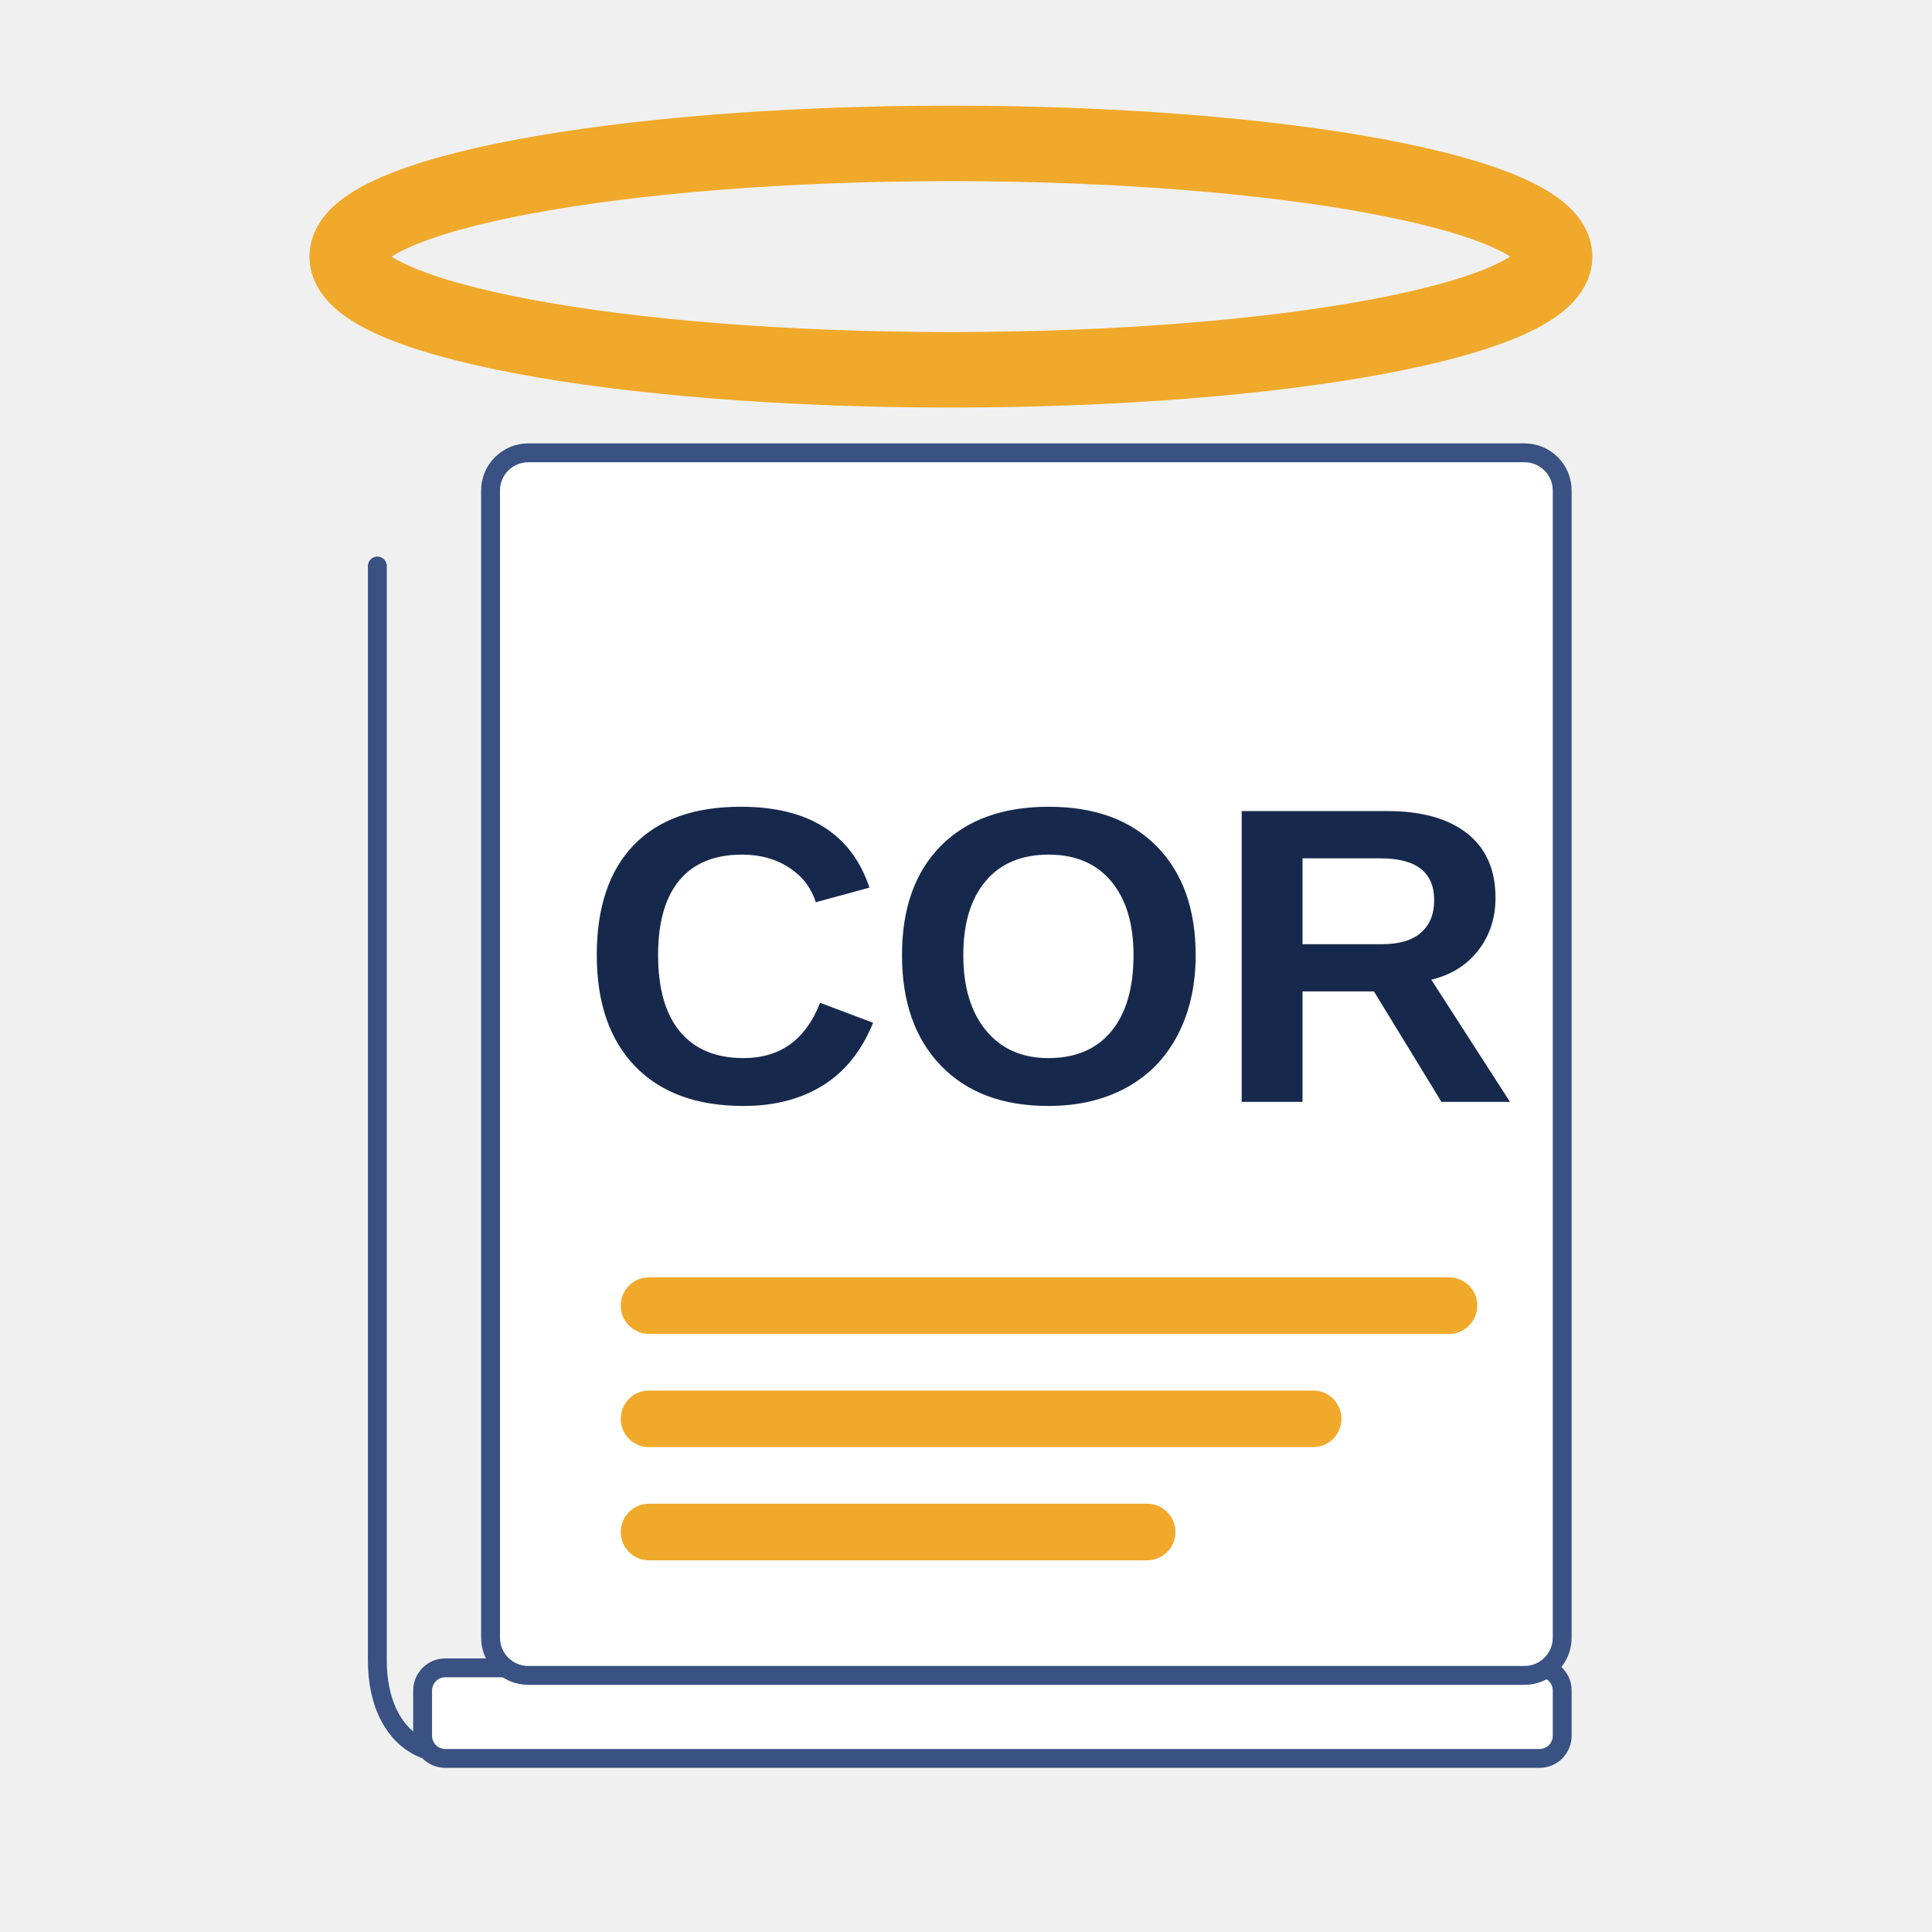
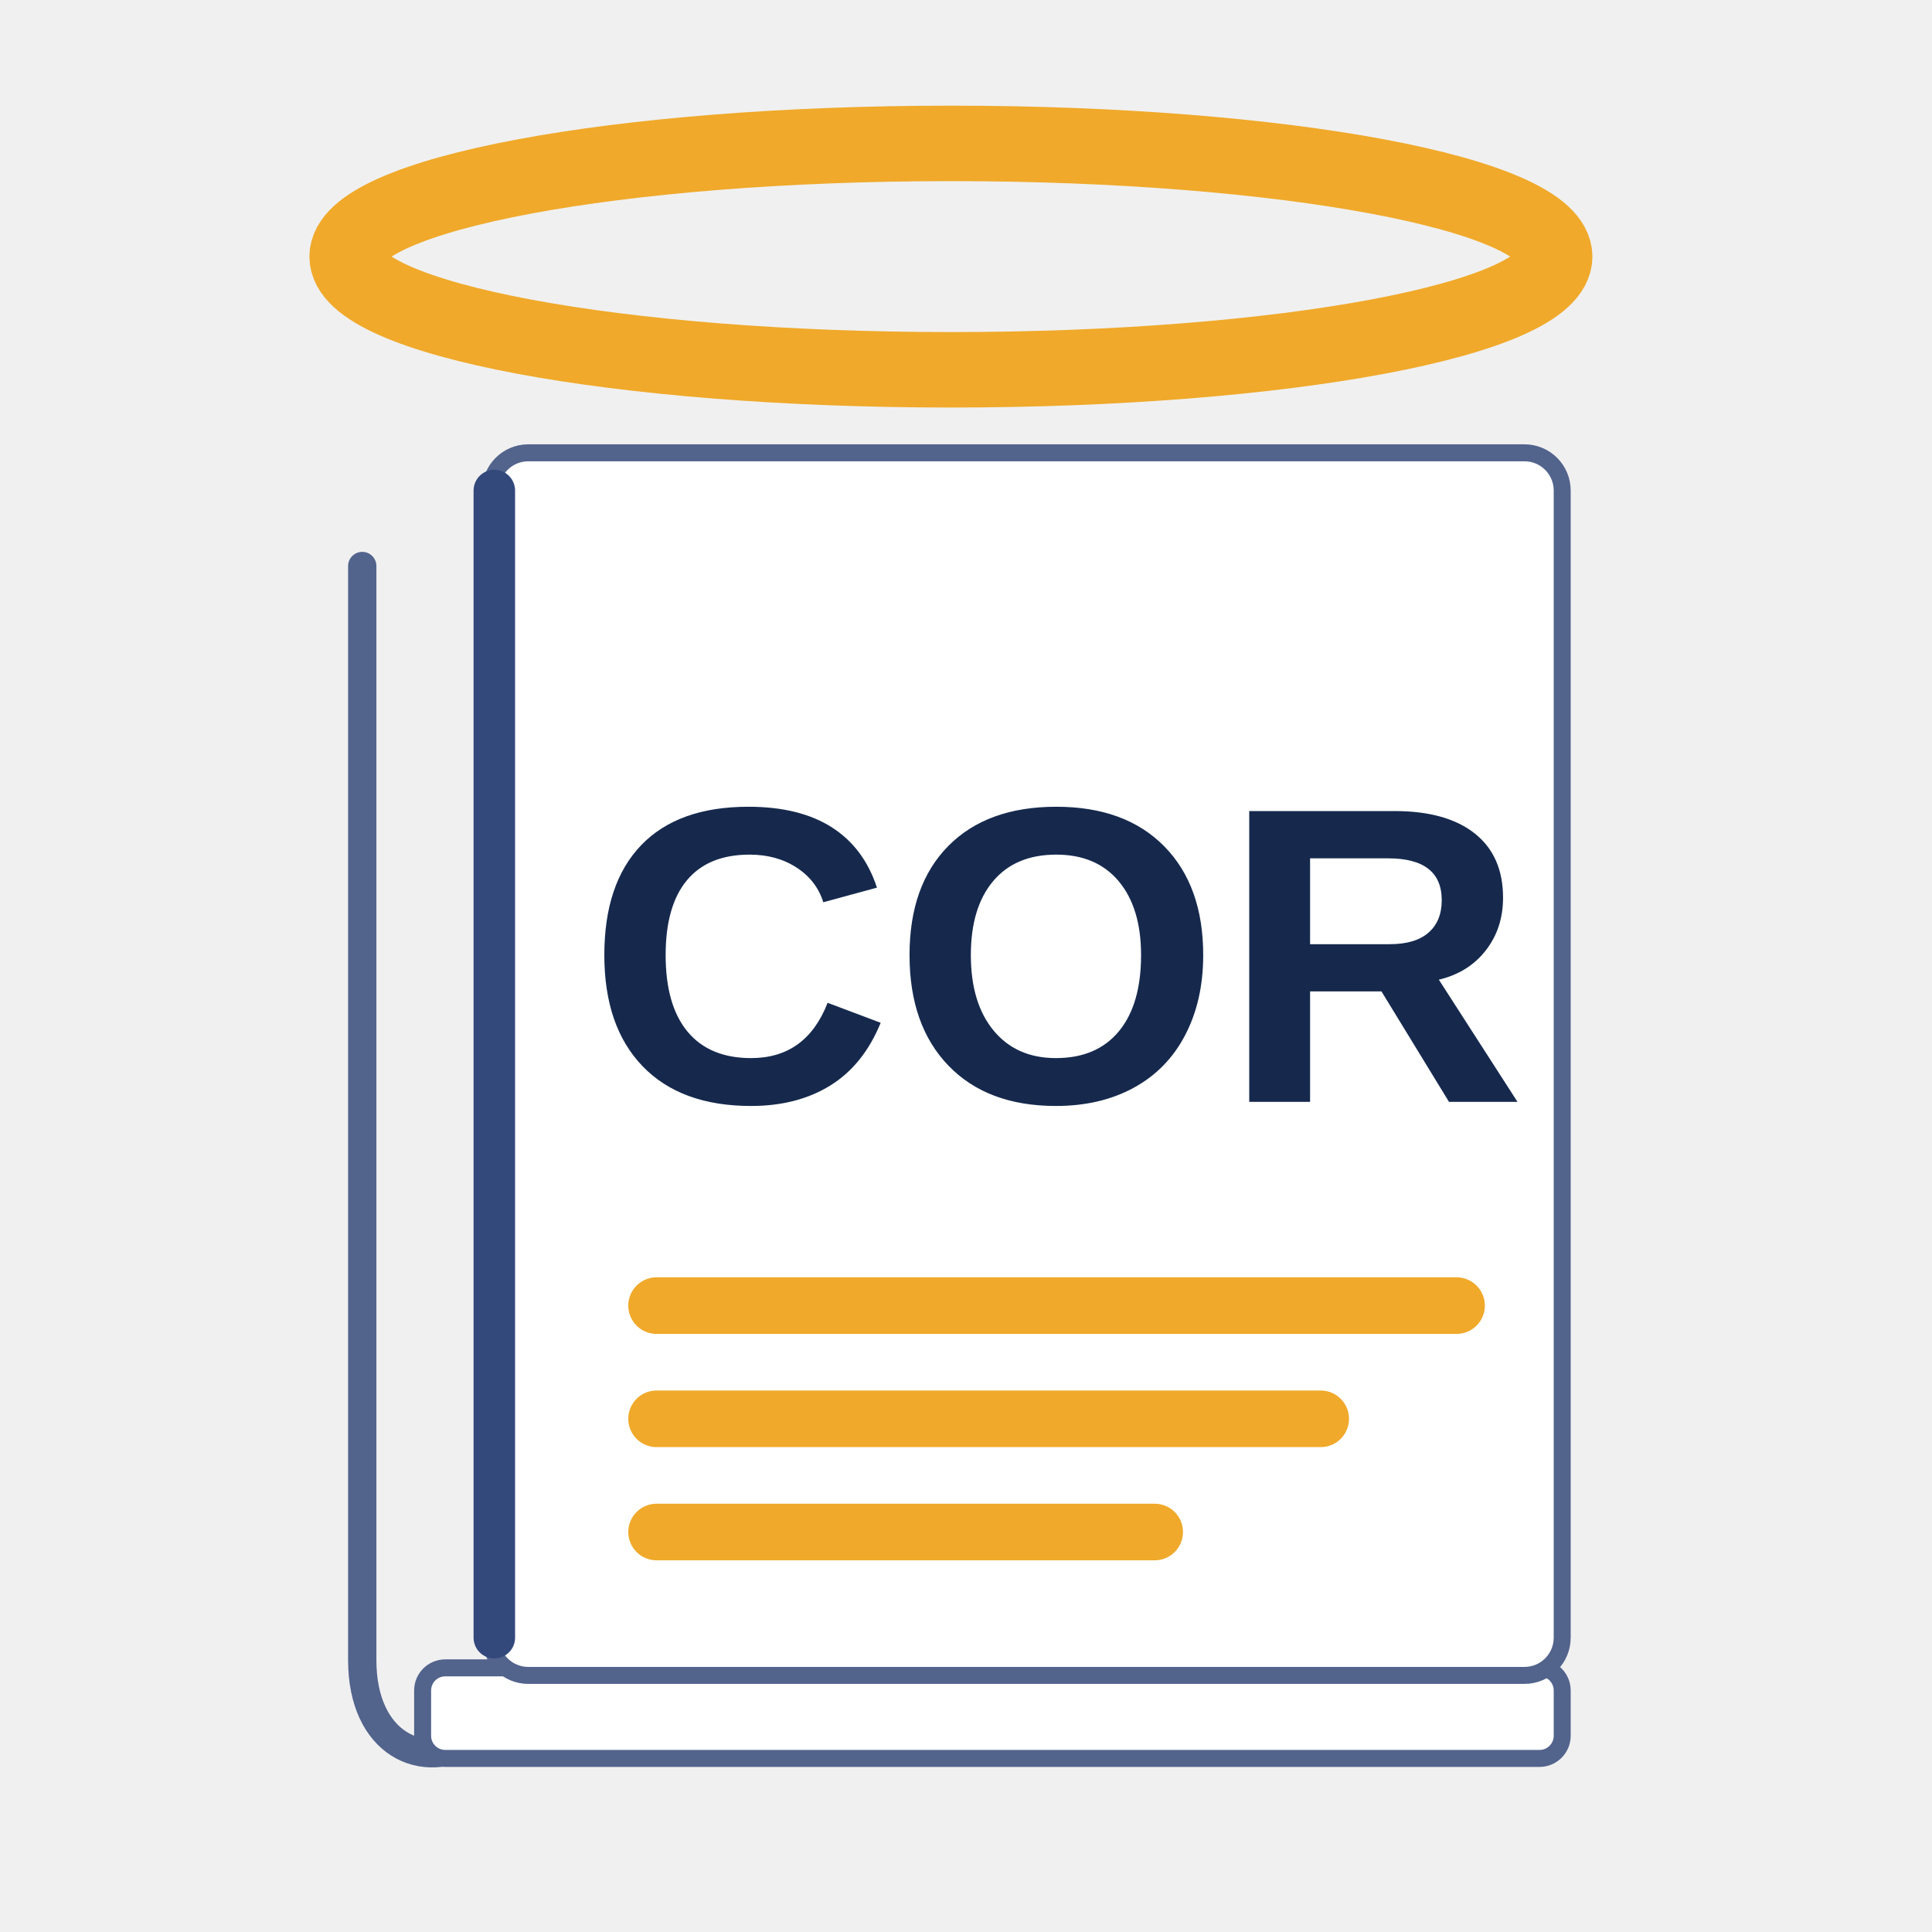
<svg xmlns="http://www.w3.org/2000/svg" viewBox="0 0 512 512" role="img" aria-label="Ceci est mon COR">
  <ellipse cx="252" cy="68" rx="160" ry="30" fill="none" stroke="#f0a92a" stroke-width="20" />
-   <path d="M100 150 L100 440 C100 462 116 470 130 461" fill="none" stroke="#3a5183" stroke-width="5" stroke-linecap="round" />
-   <rect x="112" y="442" width="302" height="24" rx="6" fill="#ffffff" stroke="#3a5183" stroke-width="5" stroke-linejoin="round" />
-   <rect x="130" y="120" width="284" height="324" rx="10" fill="#ffffff" stroke="#3a5183" stroke-width="5" stroke-linejoin="round" />
-   <text x="278" y="292" font-family="Liberation Sans, DejaVu Sans, Arial, sans-serif" font-size="112" font-weight="700" text-anchor="middle" fill="#16294d">COR</text>
-   <line x1="172" y1="346" x2="384" y2="346" stroke="#f0a92a" stroke-width="15" stroke-linecap="round" />
-   <line x1="172" y1="376" x2="348" y2="376" stroke="#f0a92a" stroke-width="15" stroke-linecap="round" />
-   <line x1="172" y1="406" x2="304" y2="406" stroke="#f0a92a" stroke-width="15" stroke-linecap="round" />
+   <path d="M96 150 L96 440 C96 462 112 470 126 461" fill="none" stroke="#52638c" stroke-width="7.5" stroke-linecap="round" />
+   <rect x="112" y="442" width="302" height="24" rx="6" fill="#ffffff" stroke="#52638c" stroke-width="4.5" stroke-linejoin="round" />
+   <rect x="130" y="120" width="284" height="324" rx="10" fill="#ffffff" stroke="#52638c" stroke-width="4.5" stroke-linejoin="round" />
+   <line x1="131" y1="130" x2="131" y2="434" stroke="#33497c" stroke-width="11" stroke-linecap="round" />
+   <text x="280" y="292" font-family="Liberation Sans, DejaVu Sans, Arial, sans-serif" font-size="112" font-weight="700" text-anchor="middle" fill="#16294d">COR</text>
+   <line x1="174" y1="346" x2="386" y2="346" stroke="#f0a92a" stroke-width="15" stroke-linecap="round" />
+   <line x1="174" y1="376" x2="350" y2="376" stroke="#f0a92a" stroke-width="15" stroke-linecap="round" />
+   <line x1="174" y1="406" x2="306" y2="406" stroke="#f0a92a" stroke-width="15" stroke-linecap="round" />
</svg>
